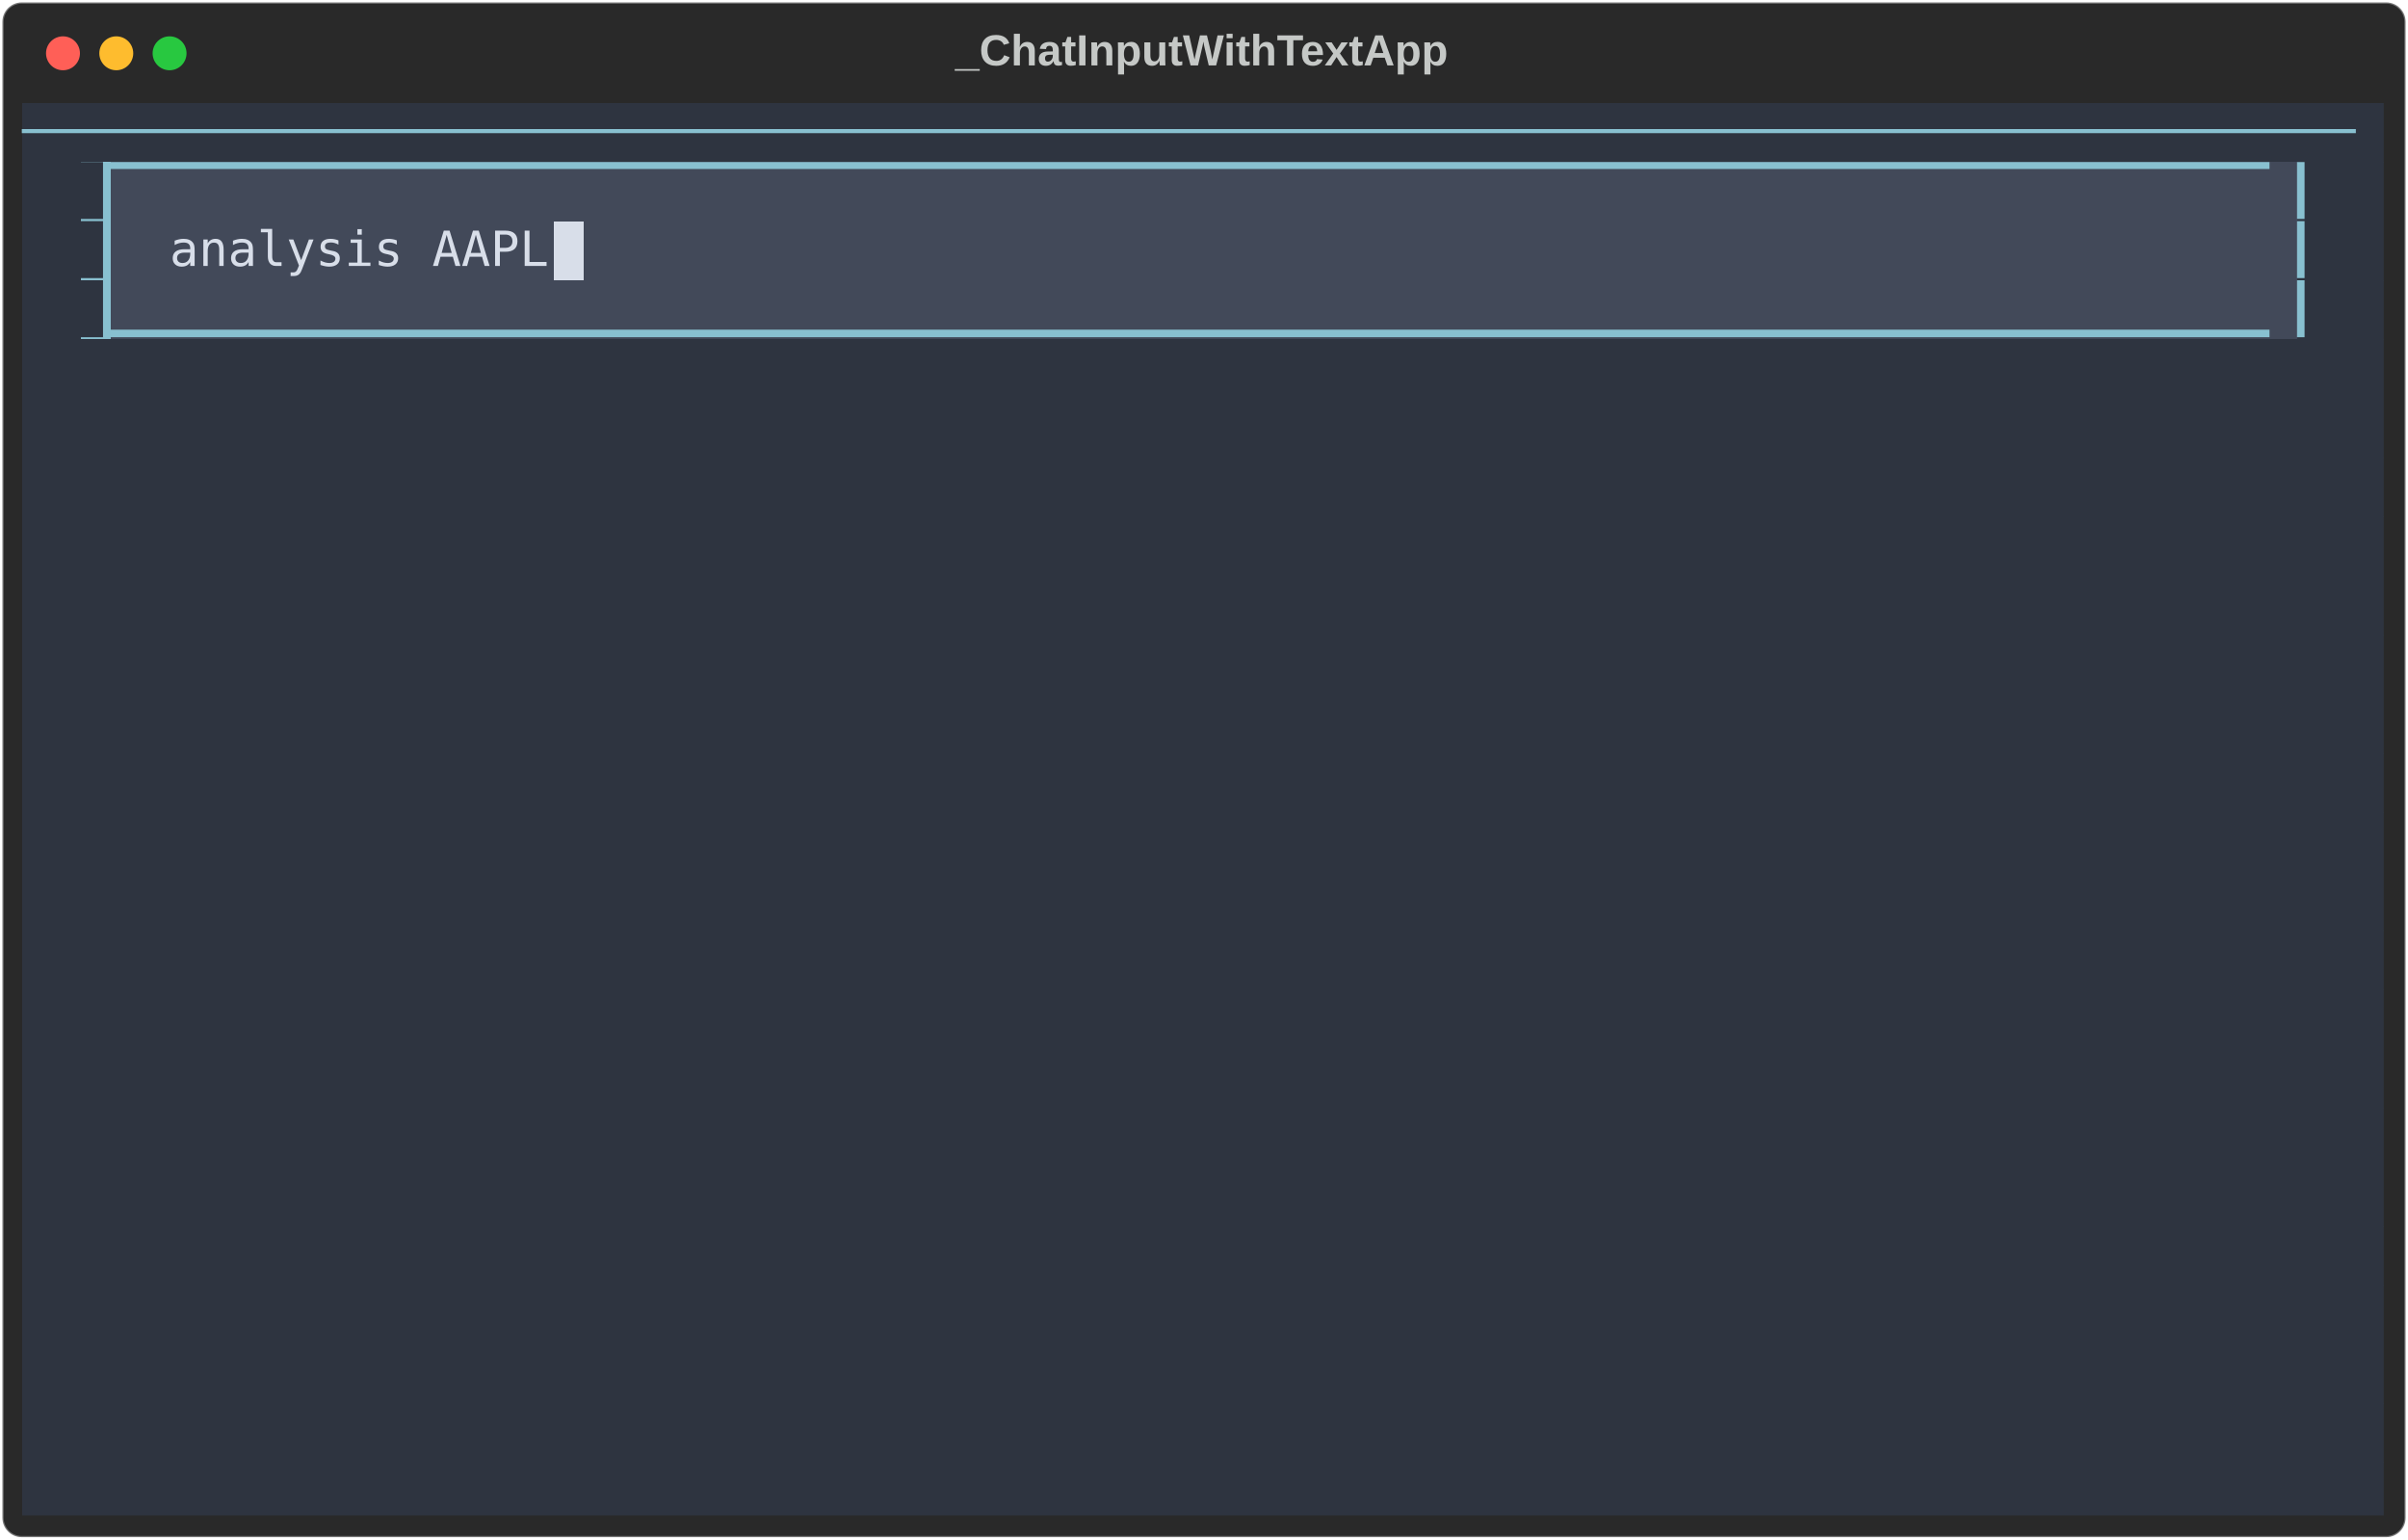
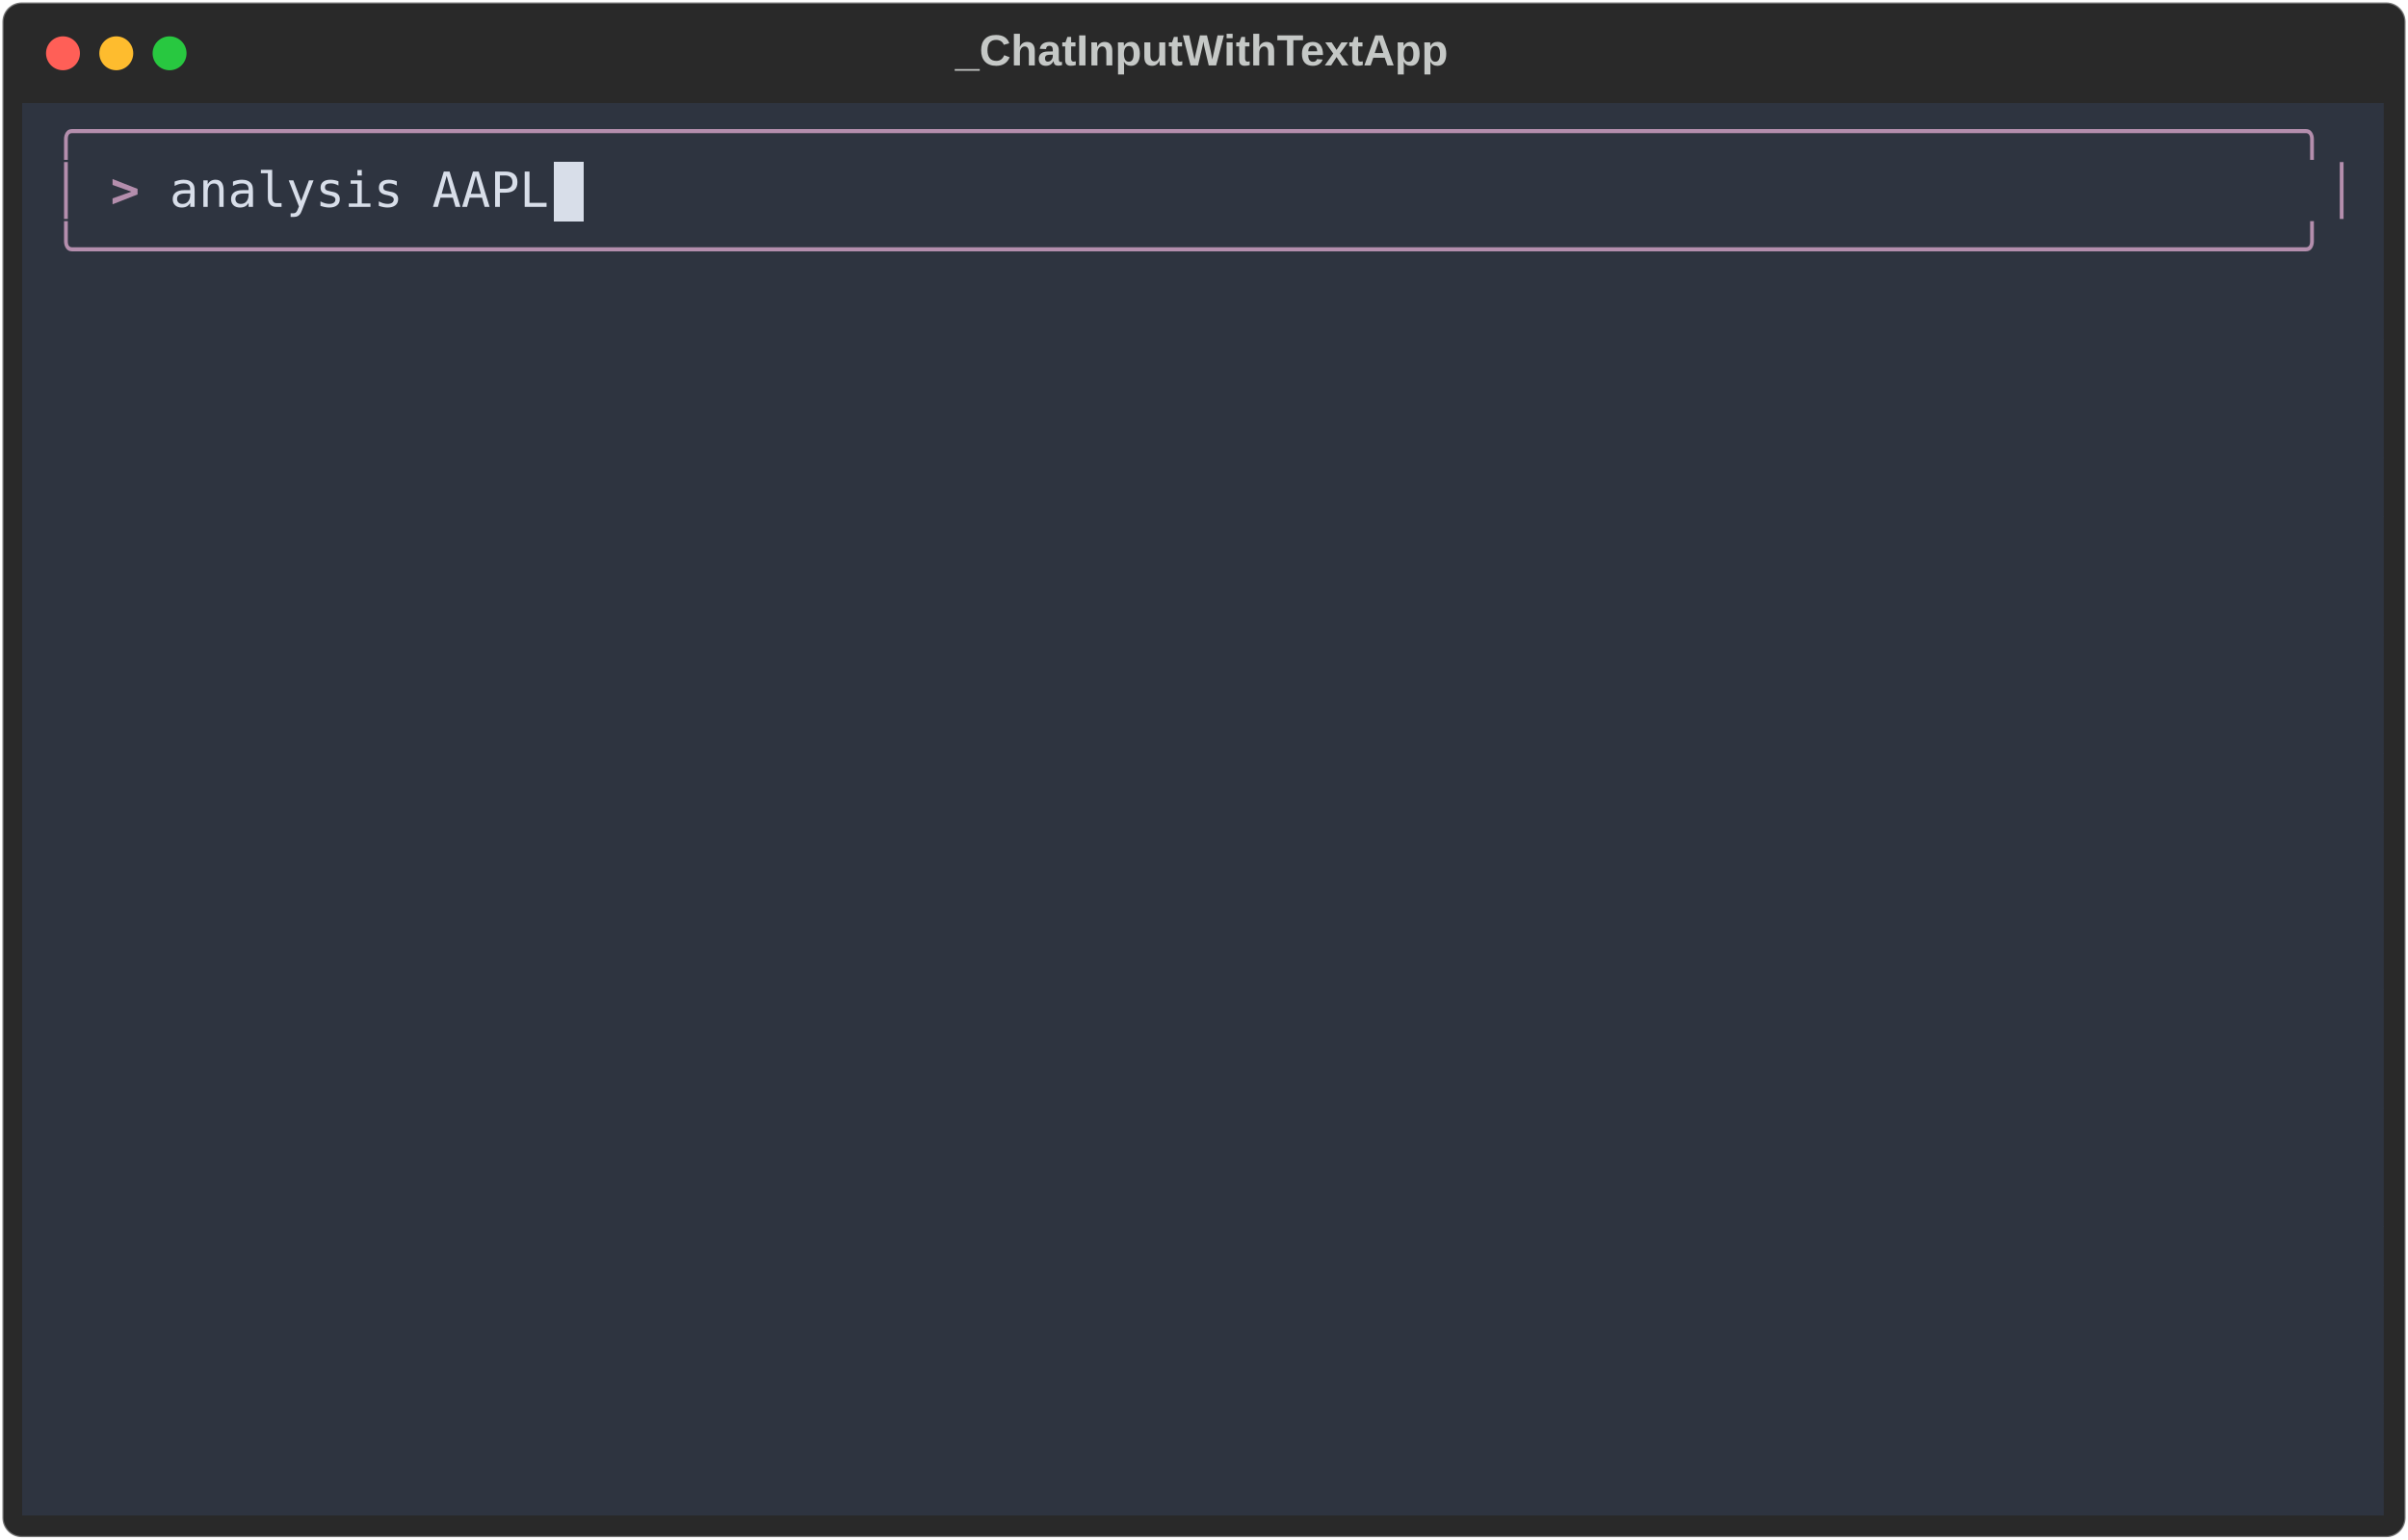
<svg xmlns="http://www.w3.org/2000/svg" class="rich-terminal" viewBox="0 0 994 635.6">
  <style>

    @font-face {
        font-family: "Fira Code";
        src: local("FiraCode-Regular"),
                url("https://cdnjs.cloudflare.com/ajax/libs/firacode/6.2.0/woff2/FiraCode-Regular.woff2") format("woff2"),
                url("https://cdnjs.cloudflare.com/ajax/libs/firacode/6.2.0/woff/FiraCode-Regular.woff") format("woff");
        font-style: normal;
        font-weight: 400;
    }
    @font-face {
        font-family: "Fira Code";
        src: local("FiraCode-Bold"),
                url("https://cdnjs.cloudflare.com/ajax/libs/firacode/6.2.0/woff2/FiraCode-Bold.woff2") format("woff2"),
                url("https://cdnjs.cloudflare.com/ajax/libs/firacode/6.2.0/woff/FiraCode-Bold.woff") format("woff");
        font-style: bold;
        font-weight: 700;
    }

    .terminal-matrix {
        font-family: Fira Code, monospace;
        font-size: 20px;
        line-height: 24.4px;
        font-variant-east-asian: full-width;
    }

    .terminal-title {
        font-size: 18px;
        font-weight: bold;
        font-family: arial;
    }

-     .terminal-r1 { fill: #88c0d0 }
- .terminal-r2 { fill: #c5c8c6 }
- .terminal-r3 { fill: #2e3440 }
+     .terminal-r1 { fill: #c5c8c6 }
+ .terminal-r2 { fill: #b48ead }
+ .terminal-r3 { fill: #b48ead;font-weight: bold }
.terminal-r4 { fill: #d8dee9 }
+ .terminal-r5 { fill: #2e3440 }
    </style>
  <defs>
    <clipPath id="terminal-clip-terminal">
      <rect x="0" y="0" width="975.0" height="584.6" />
    </clipPath>
    <clipPath id="terminal-line-0">
      <rect x="0" y="1.5" width="976" height="24.65" />
    </clipPath>
    <clipPath id="terminal-line-1">
      <rect x="0" y="25.9" width="976" height="24.65" />
    </clipPath>
    <clipPath id="terminal-line-2">
      <rect x="0" y="50.3" width="976" height="24.65" />
    </clipPath>
    <clipPath id="terminal-line-3">
      <rect x="0" y="74.7" width="976" height="24.65" />
    </clipPath>
    <clipPath id="terminal-line-4">
      <rect x="0" y="99.1" width="976" height="24.65" />
    </clipPath>
    <clipPath id="terminal-line-5">
      <rect x="0" y="123.5" width="976" height="24.65" />
    </clipPath>
    <clipPath id="terminal-line-6">
      <rect x="0" y="147.9" width="976" height="24.65" />
    </clipPath>
    <clipPath id="terminal-line-7">
      <rect x="0" y="172.3" width="976" height="24.65" />
    </clipPath>
    <clipPath id="terminal-line-8">
      <rect x="0" y="196.7" width="976" height="24.65" />
    </clipPath>
    <clipPath id="terminal-line-9">
      <rect x="0" y="221.1" width="976" height="24.65" />
    </clipPath>
    <clipPath id="terminal-line-10">
      <rect x="0" y="245.5" width="976" height="24.65" />
    </clipPath>
    <clipPath id="terminal-line-11">
      <rect x="0" y="269.9" width="976" height="24.65" />
    </clipPath>
    <clipPath id="terminal-line-12">
      <rect x="0" y="294.3" width="976" height="24.65" />
    </clipPath>
    <clipPath id="terminal-line-13">
      <rect x="0" y="318.7" width="976" height="24.65" />
    </clipPath>
    <clipPath id="terminal-line-14">
      <rect x="0" y="343.1" width="976" height="24.65" />
    </clipPath>
    <clipPath id="terminal-line-15">
      <rect x="0" y="367.5" width="976" height="24.65" />
    </clipPath>
    <clipPath id="terminal-line-16">
      <rect x="0" y="391.9" width="976" height="24.65" />
    </clipPath>
    <clipPath id="terminal-line-17">
      <rect x="0" y="416.3" width="976" height="24.65" />
    </clipPath>
    <clipPath id="terminal-line-18">
      <rect x="0" y="440.7" width="976" height="24.65" />
    </clipPath>
    <clipPath id="terminal-line-19">
      <rect x="0" y="465.1" width="976" height="24.65" />
    </clipPath>
    <clipPath id="terminal-line-20">
      <rect x="0" y="489.5" width="976" height="24.65" />
    </clipPath>
    <clipPath id="terminal-line-21">
      <rect x="0" y="513.9" width="976" height="24.65" />
    </clipPath>
    <clipPath id="terminal-line-22">
      <rect x="0" y="538.3" width="976" height="24.65" />
    </clipPath>
  </defs>
  <rect fill="#292929" stroke="rgba(255,255,255,0.35)" stroke-width="1" x="1" y="1" width="992" height="633.6" rx="8" />
  <text class="terminal-title" fill="#c5c8c6" text-anchor="middle" x="496" y="27">_ChatInputWithTextApp</text>
  <g transform="translate(26,22)">
    <circle cx="0" cy="0" r="7" fill="#ff5f57" />
    <circle cx="22" cy="0" r="7" fill="#febc2e" />
    <circle cx="44" cy="0" r="7" fill="#28c840" />
  </g>
  <g transform="translate(9, 41)" clip-path="url(#terminal-clip-terminal)">
-     <rect fill="#2e3440" x="0" y="1.5" width="976" height="24.65" shape-rendering="crispEdges" />
-     <rect fill="#2e3440" x="0" y="25.9" width="24.4" height="24.65" shape-rendering="crispEdges" />
-     <rect fill="#88c0d0" x="24.4" y="25.9" width="12.2" height="24.65" shape-rendering="crispEdges" />
-     <rect fill="#424959" x="36.6" y="25.9" width="902.8" height="24.65" shape-rendering="crispEdges" />
+     <rect fill="#2e3440" x="0" y="1.5" width="12.2" height="24.65" shape-rendering="crispEdges" />
+     <rect fill="#2e3440" x="12.2" y="1.5" width="951.6" height="24.65" shape-rendering="crispEdges" />
+     <rect fill="#2e3440" x="963.8" y="1.5" width="12.2" height="24.65" shape-rendering="crispEdges" />
+     <rect fill="#2e3440" x="0" y="25.9" width="12.2" height="24.65" shape-rendering="crispEdges" />
+     <rect fill="#2e3440" x="12.2" y="25.9" width="12.2" height="24.65" shape-rendering="crispEdges" />
+     <rect fill="#2e3440" x="24.4" y="25.9" width="12.2" height="24.65" shape-rendering="crispEdges" />
+     <rect fill="#2e3440" x="36.6" y="25.9" width="12.2" height="24.65" shape-rendering="crispEdges" />
+     <rect fill="#2e3440" x="48.8" y="25.9" width="12.2" height="24.65" shape-rendering="crispEdges" />
+     <rect fill="#2e3440" x="61" y="25.9" width="158.6" height="24.65" shape-rendering="crispEdges" />
+     <rect fill="#d8dee9" x="219.6" y="25.9" width="12.2" height="24.65" shape-rendering="crispEdges" />
+     <rect fill="#2e3440" x="231.8" y="25.9" width="707.6" height="24.65" shape-rendering="crispEdges" />
    <rect fill="#2e3440" x="939.4" y="25.9" width="12.2" height="24.65" shape-rendering="crispEdges" />
-     <rect fill="#2e3440" x="951.6" y="25.9" width="24.4" height="24.65" shape-rendering="crispEdges" />
-     <rect fill="#2e3440" x="0" y="50.3" width="24.4" height="24.65" shape-rendering="crispEdges" />
-     <rect fill="#88c0d0" x="24.4" y="50.3" width="12.2" height="24.65" shape-rendering="crispEdges" />
-     <rect fill="#424959" x="36.6" y="50.3" width="24.4" height="24.65" shape-rendering="crispEdges" />
-     <rect fill="#424959" x="61" y="50.3" width="158.6" height="24.65" shape-rendering="crispEdges" />
-     <rect fill="#d8dee9" x="219.6" y="50.3" width="12.2" height="24.65" shape-rendering="crispEdges" />
-     <rect fill="#424959" x="231.8" y="50.3" width="683.2" height="24.65" shape-rendering="crispEdges" />
-     <rect fill="#424959" x="915" y="50.3" width="24.4" height="24.65" shape-rendering="crispEdges" />
-     <rect fill="#2e3440" x="939.4" y="50.3" width="12.2" height="24.65" shape-rendering="crispEdges" />
-     <rect fill="#2e3440" x="951.6" y="50.3" width="24.4" height="24.65" shape-rendering="crispEdges" />
-     <rect fill="#2e3440" x="0" y="74.7" width="24.4" height="24.65" shape-rendering="crispEdges" />
-     <rect fill="#88c0d0" x="24.4" y="74.7" width="12.2" height="24.65" shape-rendering="crispEdges" />
-     <rect fill="#424959" x="36.6" y="74.7" width="902.8" height="24.65" shape-rendering="crispEdges" />
-     <rect fill="#2e3440" x="939.4" y="74.7" width="12.2" height="24.65" shape-rendering="crispEdges" />
-     <rect fill="#2e3440" x="951.6" y="74.7" width="24.4" height="24.65" shape-rendering="crispEdges" />
+     <rect fill="#2e3440" x="951.6" y="25.9" width="12.2" height="24.65" shape-rendering="crispEdges" />
+     <rect fill="#2e3440" x="963.8" y="25.9" width="12.2" height="24.65" shape-rendering="crispEdges" />
+     <rect fill="#2e3440" x="0" y="50.3" width="12.2" height="24.65" shape-rendering="crispEdges" />
+     <rect fill="#2e3440" x="12.2" y="50.3" width="951.6" height="24.65" shape-rendering="crispEdges" />
+     <rect fill="#2e3440" x="963.8" y="50.3" width="12.2" height="24.65" shape-rendering="crispEdges" />
+     <rect fill="#2e3440" x="0" y="74.7" width="976" height="24.65" shape-rendering="crispEdges" />
    <rect fill="#2e3440" x="0" y="99.1" width="976" height="24.65" shape-rendering="crispEdges" />
    <rect fill="#2e3440" x="0" y="123.5" width="976" height="24.65" shape-rendering="crispEdges" />
    <rect fill="#2e3440" x="0" y="147.9" width="976" height="24.65" shape-rendering="crispEdges" />
    <rect fill="#2e3440" x="0" y="172.3" width="976" height="24.65" shape-rendering="crispEdges" />
    <rect fill="#2e3440" x="0" y="196.7" width="976" height="24.65" shape-rendering="crispEdges" />
    <rect fill="#2e3440" x="0" y="221.1" width="976" height="24.65" shape-rendering="crispEdges" />
    <rect fill="#2e3440" x="0" y="245.5" width="976" height="24.65" shape-rendering="crispEdges" />
    <rect fill="#2e3440" x="0" y="269.9" width="976" height="24.65" shape-rendering="crispEdges" />
    <rect fill="#2e3440" x="0" y="294.3" width="976" height="24.65" shape-rendering="crispEdges" />
    <rect fill="#2e3440" x="0" y="318.7" width="976" height="24.65" shape-rendering="crispEdges" />
    <rect fill="#2e3440" x="0" y="343.1" width="976" height="24.65" shape-rendering="crispEdges" />
    <rect fill="#2e3440" x="0" y="367.5" width="976" height="24.65" shape-rendering="crispEdges" />
    <rect fill="#2e3440" x="0" y="391.9" width="976" height="24.65" shape-rendering="crispEdges" />
    <rect fill="#2e3440" x="0" y="416.3" width="976" height="24.65" shape-rendering="crispEdges" />
    <rect fill="#2e3440" x="0" y="440.7" width="976" height="24.65" shape-rendering="crispEdges" />
    <rect fill="#2e3440" x="0" y="465.1" width="976" height="24.65" shape-rendering="crispEdges" />
    <rect fill="#2e3440" x="0" y="489.5" width="976" height="24.65" shape-rendering="crispEdges" />
    <rect fill="#2e3440" x="0" y="513.9" width="976" height="24.65" shape-rendering="crispEdges" />
    <rect fill="#2e3440" x="0" y="538.3" width="976" height="24.65" shape-rendering="crispEdges" />
    <rect fill="#2e3440" x="0" y="562.7" width="976" height="24.65" shape-rendering="crispEdges" />
    <g class="terminal-matrix">
-       <text class="terminal-r1" x="0" y="20" textLength="976" clip-path="url(#terminal-line-0)">────────────────────────────────────────────────────────────────────────────────</text>
-       <text class="terminal-r2" x="976" y="20" textLength="12.2" clip-path="url(#terminal-line-0)">
- </text>
-       <text class="terminal-r3" x="24.4" y="44.4" textLength="12.2" clip-path="url(#terminal-line-1)">▊</text>
-       <text class="terminal-r1" x="36.6" y="44.4" textLength="902.8" clip-path="url(#terminal-line-1)">▔▔▔▔▔▔▔▔▔▔▔▔▔▔▔▔▔▔▔▔▔▔▔▔▔▔▔▔▔▔▔▔▔▔▔▔▔▔▔▔▔▔▔▔▔▔▔▔▔▔▔▔▔▔▔▔▔▔▔▔▔▔▔▔▔▔▔▔▔▔▔▔▔▔</text>
-       <text class="terminal-r1" x="939.4" y="44.4" textLength="12.2" clip-path="url(#terminal-line-1)">▎</text>
-       <text class="terminal-r2" x="976" y="44.4" textLength="12.2" clip-path="url(#terminal-line-1)">
- </text>
-       <text class="terminal-r3" x="24.4" y="68.8" textLength="12.2" clip-path="url(#terminal-line-2)">▊</text>
-       <text class="terminal-r4" x="61" y="68.8" textLength="158.6" clip-path="url(#terminal-line-2)">analysis AAPL</text>
-       <text class="terminal-r1" x="939.4" y="68.8" textLength="12.2" clip-path="url(#terminal-line-2)">▎</text>
-       <text class="terminal-r2" x="976" y="68.8" textLength="12.2" clip-path="url(#terminal-line-2)">
- </text>
-       <text class="terminal-r3" x="24.4" y="93.2" textLength="12.2" clip-path="url(#terminal-line-3)">▊</text>
-       <text class="terminal-r1" x="36.6" y="93.2" textLength="902.8" clip-path="url(#terminal-line-3)">▁▁▁▁▁▁▁▁▁▁▁▁▁▁▁▁▁▁▁▁▁▁▁▁▁▁▁▁▁▁▁▁▁▁▁▁▁▁▁▁▁▁▁▁▁▁▁▁▁▁▁▁▁▁▁▁▁▁▁▁▁▁▁▁▁▁▁▁▁▁▁▁▁▁</text>
-       <text class="terminal-r1" x="939.4" y="93.2" textLength="12.2" clip-path="url(#terminal-line-3)">▎</text>
-       <text class="terminal-r2" x="976" y="93.2" textLength="12.2" clip-path="url(#terminal-line-3)">
- </text>
-       <text class="terminal-r2" x="976" y="117.6" textLength="12.2" clip-path="url(#terminal-line-4)">
- </text>
-       <text class="terminal-r2" x="976" y="142" textLength="12.2" clip-path="url(#terminal-line-5)">
- </text>
-       <text class="terminal-r2" x="976" y="166.4" textLength="12.2" clip-path="url(#terminal-line-6)">
- </text>
-       <text class="terminal-r2" x="976" y="190.8" textLength="12.2" clip-path="url(#terminal-line-7)">
- </text>
-       <text class="terminal-r2" x="976" y="215.2" textLength="12.2" clip-path="url(#terminal-line-8)">
- </text>
-       <text class="terminal-r2" x="976" y="239.6" textLength="12.2" clip-path="url(#terminal-line-9)">
- </text>
-       <text class="terminal-r2" x="976" y="264" textLength="12.2" clip-path="url(#terminal-line-10)">
- </text>
-       <text class="terminal-r2" x="976" y="288.4" textLength="12.2" clip-path="url(#terminal-line-11)">
- </text>
-       <text class="terminal-r2" x="976" y="312.8" textLength="12.2" clip-path="url(#terminal-line-12)">
- </text>
-       <text class="terminal-r2" x="976" y="337.2" textLength="12.2" clip-path="url(#terminal-line-13)">
- </text>
-       <text class="terminal-r2" x="976" y="361.6" textLength="12.2" clip-path="url(#terminal-line-14)">
- </text>
-       <text class="terminal-r2" x="976" y="386" textLength="12.2" clip-path="url(#terminal-line-15)">
- </text>
-       <text class="terminal-r2" x="976" y="410.4" textLength="12.2" clip-path="url(#terminal-line-16)">
- </text>
-       <text class="terminal-r2" x="976" y="434.8" textLength="12.2" clip-path="url(#terminal-line-17)">
- </text>
-       <text class="terminal-r2" x="976" y="459.2" textLength="12.2" clip-path="url(#terminal-line-18)">
- </text>
-       <text class="terminal-r2" x="976" y="483.6" textLength="12.2" clip-path="url(#terminal-line-19)">
- </text>
-       <text class="terminal-r2" x="976" y="508" textLength="12.2" clip-path="url(#terminal-line-20)">
- </text>
-       <text class="terminal-r2" x="976" y="532.4" textLength="12.2" clip-path="url(#terminal-line-21)">
- </text>
-       <text class="terminal-r2" x="976" y="556.8" textLength="12.2" clip-path="url(#terminal-line-22)">
+       <text class="terminal-r2" x="12.2" y="20" textLength="951.6" clip-path="url(#terminal-line-0)">╭────────────────────────────────────────────────────────────────────────────╮</text>
+       <text class="terminal-r1" x="976" y="20" textLength="12.2" clip-path="url(#terminal-line-0)">
+ </text>
+       <text class="terminal-r2" x="12.2" y="44.4" textLength="12.2" clip-path="url(#terminal-line-1)">│</text>
+       <text class="terminal-r3" x="36.6" y="44.4" textLength="12.2" clip-path="url(#terminal-line-1)">&gt;</text>
+       <text class="terminal-r4" x="61" y="44.4" textLength="158.6" clip-path="url(#terminal-line-1)">analysis AAPL</text>
+       <text class="terminal-r2" x="951.6" y="44.4" textLength="12.2" clip-path="url(#terminal-line-1)">│</text>
+       <text class="terminal-r1" x="976" y="44.4" textLength="12.2" clip-path="url(#terminal-line-1)">
+ </text>
+       <text class="terminal-r2" x="12.2" y="68.8" textLength="951.6" clip-path="url(#terminal-line-2)">╰────────────────────────────────────────────────────────────────────────────╯</text>
+       <text class="terminal-r1" x="976" y="68.8" textLength="12.2" clip-path="url(#terminal-line-2)">
+ </text>
+       <text class="terminal-r1" x="976" y="93.2" textLength="12.2" clip-path="url(#terminal-line-3)">
+ </text>
+       <text class="terminal-r1" x="976" y="117.6" textLength="12.2" clip-path="url(#terminal-line-4)">
+ </text>
+       <text class="terminal-r1" x="976" y="142" textLength="12.2" clip-path="url(#terminal-line-5)">
+ </text>
+       <text class="terminal-r1" x="976" y="166.4" textLength="12.2" clip-path="url(#terminal-line-6)">
+ </text>
+       <text class="terminal-r1" x="976" y="190.8" textLength="12.2" clip-path="url(#terminal-line-7)">
+ </text>
+       <text class="terminal-r1" x="976" y="215.2" textLength="12.2" clip-path="url(#terminal-line-8)">
+ </text>
+       <text class="terminal-r1" x="976" y="239.6" textLength="12.2" clip-path="url(#terminal-line-9)">
+ </text>
+       <text class="terminal-r1" x="976" y="264" textLength="12.2" clip-path="url(#terminal-line-10)">
+ </text>
+       <text class="terminal-r1" x="976" y="288.4" textLength="12.2" clip-path="url(#terminal-line-11)">
+ </text>
+       <text class="terminal-r1" x="976" y="312.8" textLength="12.2" clip-path="url(#terminal-line-12)">
+ </text>
+       <text class="terminal-r1" x="976" y="337.2" textLength="12.2" clip-path="url(#terminal-line-13)">
+ </text>
+       <text class="terminal-r1" x="976" y="361.6" textLength="12.2" clip-path="url(#terminal-line-14)">
+ </text>
+       <text class="terminal-r1" x="976" y="386" textLength="12.2" clip-path="url(#terminal-line-15)">
+ </text>
+       <text class="terminal-r1" x="976" y="410.4" textLength="12.2" clip-path="url(#terminal-line-16)">
+ </text>
+       <text class="terminal-r1" x="976" y="434.8" textLength="12.2" clip-path="url(#terminal-line-17)">
+ </text>
+       <text class="terminal-r1" x="976" y="459.2" textLength="12.2" clip-path="url(#terminal-line-18)">
+ </text>
+       <text class="terminal-r1" x="976" y="483.6" textLength="12.2" clip-path="url(#terminal-line-19)">
+ </text>
+       <text class="terminal-r1" x="976" y="508" textLength="12.2" clip-path="url(#terminal-line-20)">
+ </text>
+       <text class="terminal-r1" x="976" y="532.4" textLength="12.2" clip-path="url(#terminal-line-21)">
+ </text>
+       <text class="terminal-r1" x="976" y="556.8" textLength="12.2" clip-path="url(#terminal-line-22)">
</text>
    </g>
  </g>
</svg>
